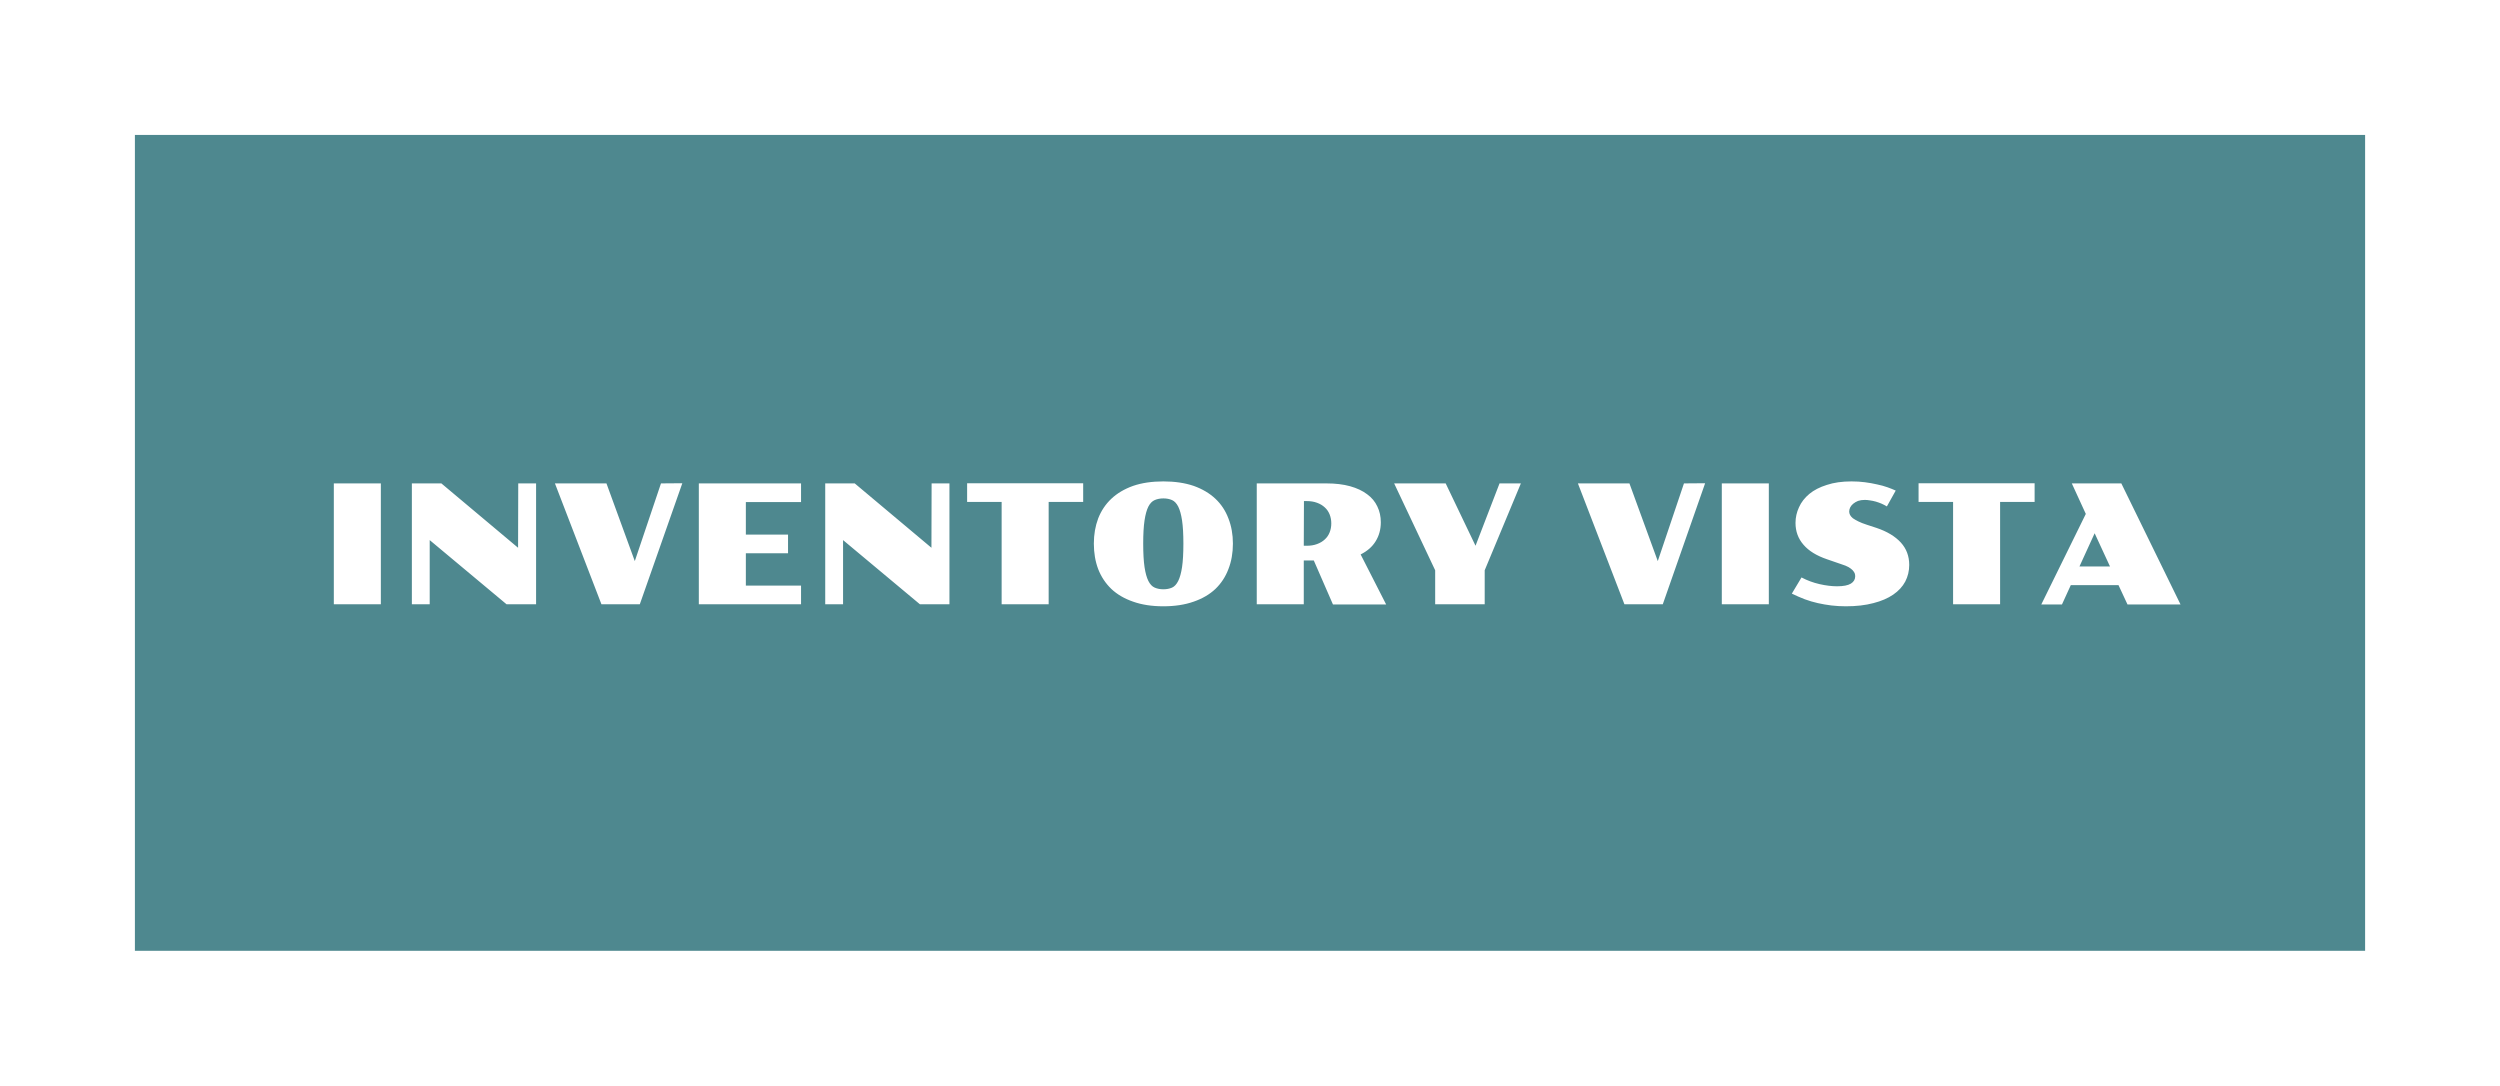
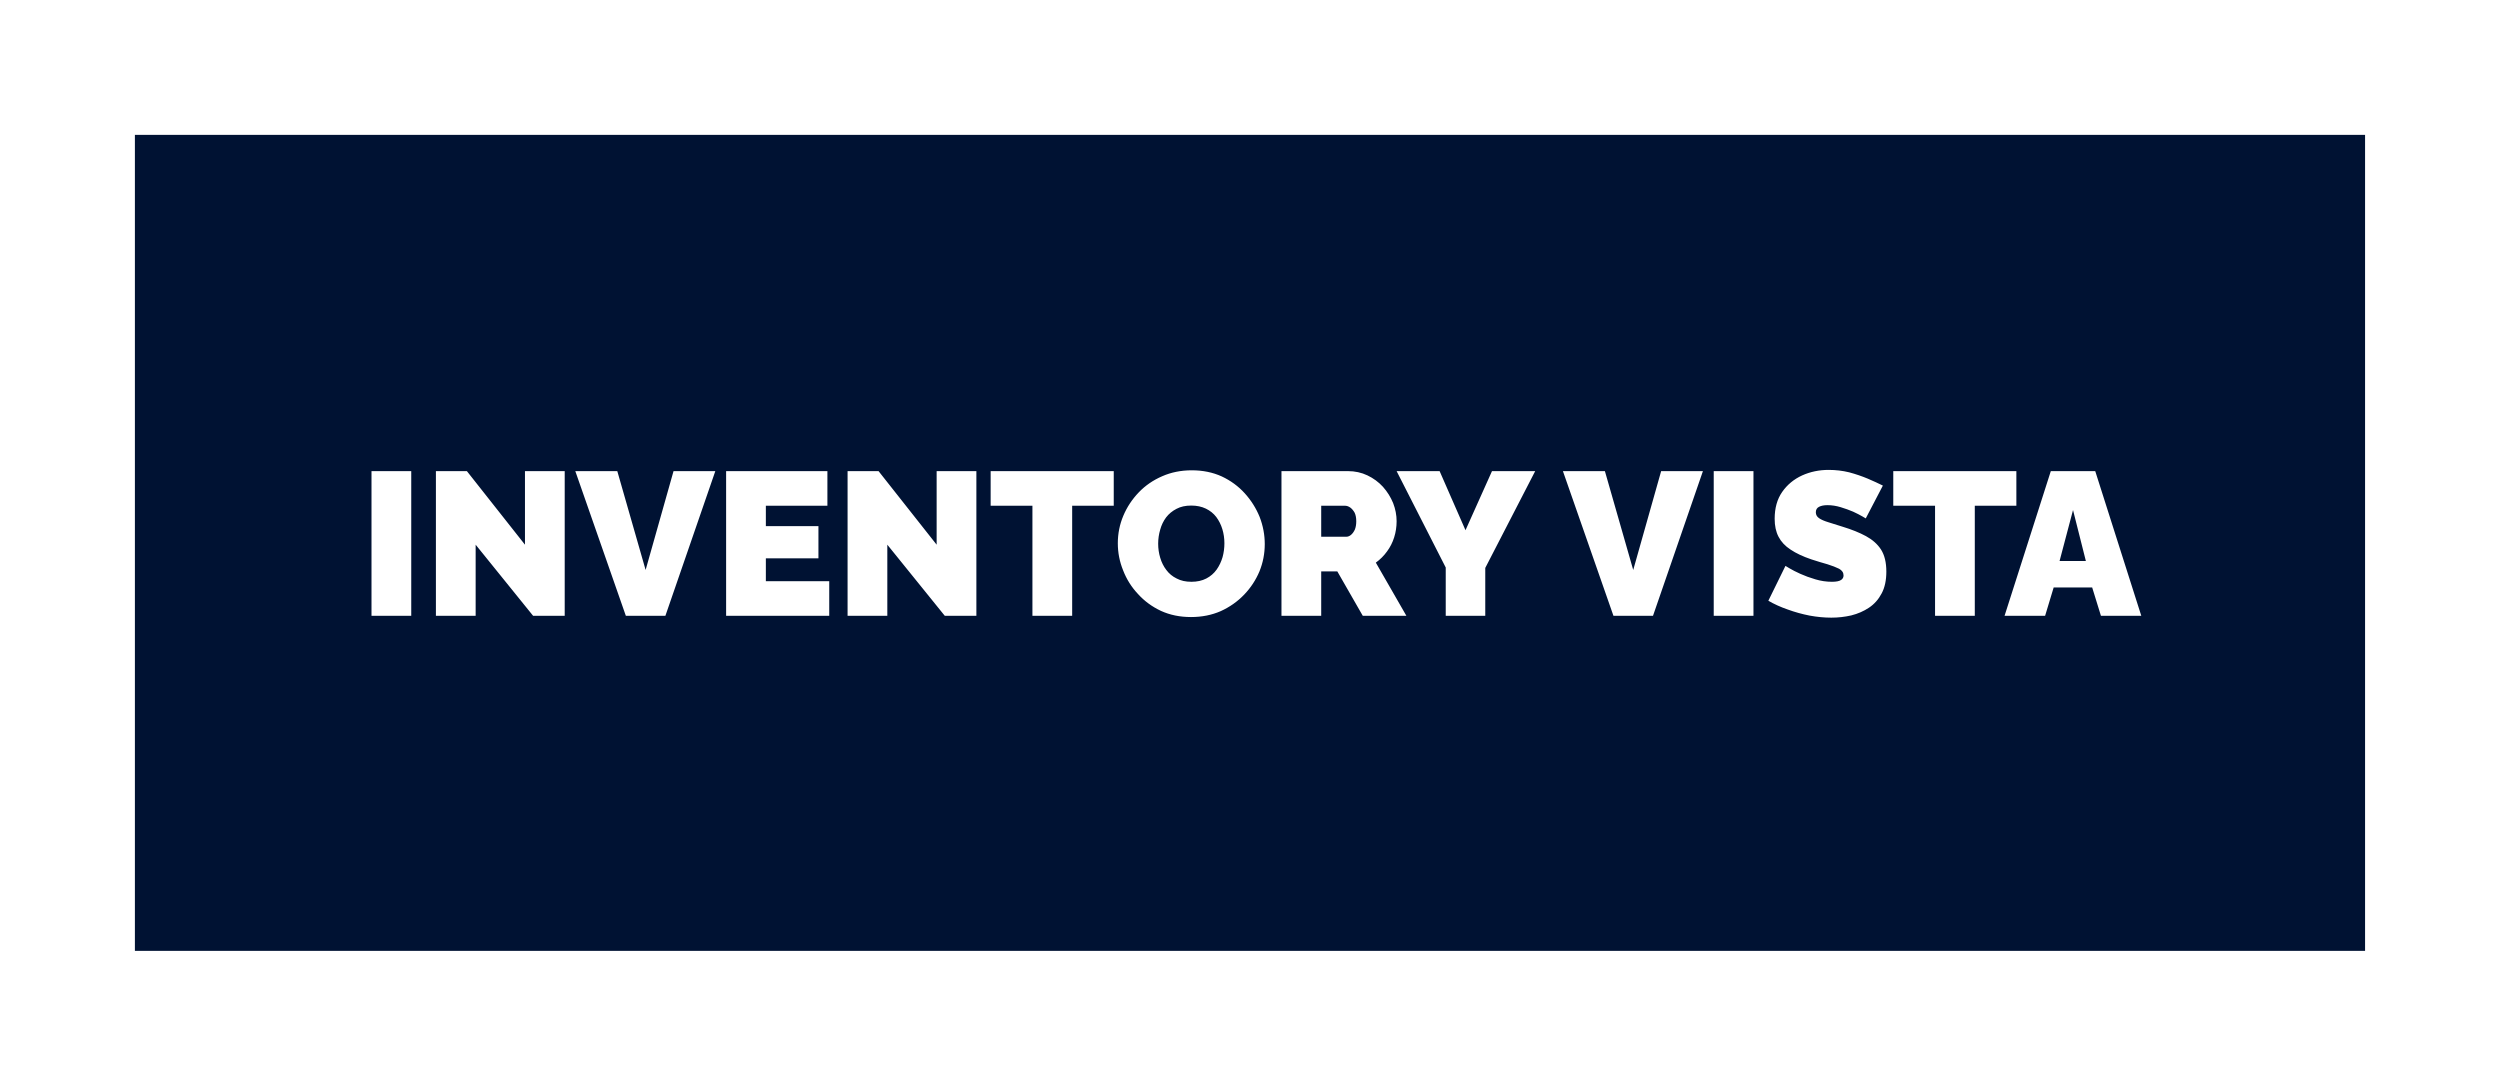
- <svg xmlns="http://www.w3.org/2000/svg" version="1.1" viewBox="0 0 14.993 6.511">
-   <g transform="matrix(1,0,0,1,1.909016,2.887063)">
-     <rect width="14.993" height="14.993" x="-1.909" y="-7.128" fill="#ffffff" />
+ <svg xmlns="http://www.w3.org/2000/svg" version="1.1" viewBox="0 0 12.267 5.327">
+   <g transform="matrix(1,0,0,1,1.761905,2.305699)">
+     <rect width="12.267" height="12.267" x="-1.762" y="-5.775" fill="#ffffff" />
    <g transform="matrix(1,0,0,1,0,0)">
-       <g clip-path="url(#SvgjsClipPath1002)">
-         <path d=" M -1.1 -2.078 L 12.275 -2.078 L 12.275 2.815 L -1.1 2.815 Z" fill="#4e888f" transform="matrix(1,0,0,1,0,0)" fill-rule="nonzero" />
+       <g clip-path="url(#SvgjsClipPath1003)">
+         <path d=" M -1.1 -1.644 L 9.843 -1.644 L 9.843 2.36 L -1.1 2.36 Z" fill="#001233" transform="matrix(1,0,0,1,0,0)" fill-rule="nonzero" />
      </g>
    </g>
    <g transform="matrix(1,0,0,1,0,0)">
-       <path d=" M 0.093 0.012 L 0.375 0.012 L 0.375 0.737 L 0.093 0.737 L 0.093 0.012 M 0.561 0.012 L 0.738 0.012 L 1.198 0.398 L 1.199 0.012 L 1.306 0.012 L 1.306 0.737 L 1.129 0.737 L 0.668 0.352 L 0.668 0.737 L 0.561 0.737 L 0.561 0.012 M 1.419 0.012 L 1.728 0.012 L 1.898 0.478 L 2.055 0.012 L 2.183 0.011 L 1.928 0.737 L 1.698 0.737 L 1.419 0.012 M 2.282 0.012 L 2.895 0.012 L 2.895 0.124 L 2.564 0.124 L 2.564 0.319 L 2.817 0.319 L 2.817 0.431 L 2.564 0.431 L 2.564 0.625 L 2.895 0.625 L 2.895 0.737 L 2.282 0.737 L 2.282 0.012 M 3.04 0.012 L 3.217 0.012 L 3.677 0.398 L 3.678 0.012 L 3.785 0.012 L 3.785 0.737 L 3.608 0.737 L 3.147 0.352 L 3.147 0.737 L 3.04 0.737 L 3.04 0.012 M 4.098 0.123 L 3.891 0.123 L 3.891 0.011 L 4.587 0.011 L 4.587 0.123 L 4.38 0.123 L 4.38 0.737 L 4.098 0.737 L 4.098 0.123 M 4.651 0.373 Q 4.651 0.291 4.677 0.222 Q 4.704 0.153 4.756 0.104 Q 4.808 0.055 4.886 0.027 Q 4.964 0 5.068 0 Q 5.171 0 5.25 0.027 Q 5.328 0.055 5.38 0.104 Q 5.432 0.153 5.458 0.222 Q 5.485 0.291 5.485 0.373 Q 5.485 0.457 5.458 0.526 Q 5.432 0.595 5.38 0.645 Q 5.328 0.694 5.25 0.721 Q 5.171 0.749 5.068 0.749 Q 4.964 0.749 4.886 0.721 Q 4.808 0.694 4.756 0.645 Q 4.704 0.595 4.677 0.526 Q 4.651 0.457 4.651 0.373 M 5.068 0.647 Q 5.097 0.647 5.12 0.637 Q 5.142 0.627 5.157 0.597 Q 5.172 0.567 5.18 0.514 Q 5.188 0.46 5.188 0.373 Q 5.188 0.287 5.18 0.234 Q 5.172 0.181 5.157 0.151 Q 5.142 0.122 5.12 0.112 Q 5.097 0.102 5.068 0.102 Q 5.039 0.102 5.016 0.112 Q 4.993 0.122 4.978 0.151 Q 4.963 0.181 4.955 0.234 Q 4.947 0.287 4.947 0.373 Q 4.947 0.46 4.955 0.514 Q 4.963 0.567 4.978 0.597 Q 4.993 0.627 5.016 0.637 Q 5.039 0.647 5.068 0.647 M 5.628 0.012 L 6.046 0.012 Q 6.127 0.012 6.188 0.029 Q 6.249 0.046 6.29 0.077 Q 6.331 0.107 6.351 0.15 Q 6.372 0.193 6.372 0.245 Q 6.372 0.309 6.341 0.359 Q 6.311 0.408 6.251 0.438 L 6.404 0.738 L 6.085 0.738 L 5.97 0.474 L 5.91 0.474 L 5.91 0.737 L 5.628 0.737 L 5.628 0.012 M 5.927 0.386 Q 5.962 0.386 5.989 0.376 Q 6.017 0.366 6.036 0.348 Q 6.055 0.331 6.065 0.306 Q 6.075 0.281 6.075 0.252 Q 6.075 0.223 6.065 0.198 Q 6.055 0.173 6.036 0.156 Q 6.017 0.138 5.989 0.128 Q 5.962 0.118 5.927 0.118 L 5.911 0.118 L 5.91 0.386 L 5.927 0.386 M 6.698 0.533 L 6.452 0.012 L 6.761 0.012 L 6.94 0.386 L 7.084 0.012 L 7.212 0.012 L 6.995 0.533 L 6.995 0.737 L 6.698 0.737 L 6.698 0.533 M 7.554 0.012 L 7.863 0.012 L 8.033 0.478 L 8.19 0.012 L 8.317 0.011 L 8.063 0.737 L 7.833 0.737 L 7.554 0.012 M 8.417 0.012 L 8.699 0.012 L 8.699 0.737 L 8.417 0.737 L 8.417 0.012 M 8.895 0.576 Q 8.946 0.603 9.003 0.616 Q 9.06 0.629 9.108 0.629 Q 9.165 0.629 9.191 0.613 Q 9.217 0.597 9.217 0.569 Q 9.217 0.56 9.214 0.551 Q 9.21 0.542 9.201 0.532 Q 9.192 0.523 9.177 0.514 Q 9.161 0.505 9.135 0.497 L 9.048 0.467 Q 8.954 0.435 8.907 0.38 Q 8.859 0.325 8.859 0.249 Q 8.859 0.2 8.88 0.155 Q 8.9 0.11 8.942 0.075 Q 8.983 0.041 9.047 0.021 Q 9.11 0 9.195 0 Q 9.237 0 9.275 0.005 Q 9.314 0.01 9.348 0.018 Q 9.382 0.025 9.41 0.035 Q 9.438 0.045 9.46 0.055 L 9.407 0.15 Q 9.392 0.141 9.374 0.133 Q 9.357 0.126 9.34 0.121 Q 9.322 0.116 9.306 0.114 Q 9.289 0.111 9.275 0.111 Q 9.252 0.111 9.234 0.117 Q 9.217 0.124 9.205 0.134 Q 9.193 0.144 9.187 0.156 Q 9.181 0.168 9.181 0.181 Q 9.181 0.191 9.186 0.201 Q 9.191 0.211 9.203 0.221 Q 9.216 0.23 9.236 0.24 Q 9.256 0.25 9.287 0.26 L 9.345 0.279 Q 9.44 0.311 9.491 0.367 Q 9.541 0.422 9.541 0.501 Q 9.541 0.555 9.517 0.601 Q 9.493 0.646 9.445 0.679 Q 9.397 0.712 9.326 0.73 Q 9.255 0.749 9.161 0.749 Q 9.116 0.749 9.074 0.744 Q 9.033 0.739 8.993 0.73 Q 8.953 0.721 8.915 0.707 Q 8.876 0.692 8.837 0.673 L 8.895 0.576 M 9.804 0.123 L 9.597 0.123 L 9.597 0.011 L 10.293 0.011 L 10.293 0.123 L 10.086 0.123 L 10.086 0.737 L 9.804 0.737 L 9.804 0.123 M 10.6 0.195 L 10.516 0.012 L 10.813 0.012 L 11.168 0.738 L 10.85 0.738 L 10.796 0.622 L 10.51 0.622 L 10.457 0.738 L 10.333 0.738 L 10.6 0.195 M 10.745 0.51 L 10.653 0.311 L 10.562 0.51 L 10.745 0.51" fill="#ffffff" fill-rule="nonzero" />
+       <path d=" M 0.061 0.716 L 0.061 0.006 L 0.256 0.006 L 0.256 0.716 L 0.061 0.716 M 0.572 0.367 L 0.572 0.716 L 0.377 0.716 L 0.377 0.006 L 0.529 0.006 L 0.814 0.367 L 0.814 0.006 L 1.009 0.006 L 1.009 0.716 L 0.854 0.716 L 0.572 0.367 M 1.267 0.006 L 1.406 0.491 L 1.543 0.006 L 1.748 0.006 L 1.503 0.716 L 1.309 0.716 L 1.061 0.006 L 1.267 0.006 M 2.307 0.546 L 2.307 0.716 L 1.801 0.716 L 1.801 0.006 L 2.298 0.006 L 2.298 0.176 L 1.996 0.176 L 1.996 0.276 L 2.254 0.276 L 2.254 0.434 L 1.996 0.434 L 1.996 0.546 L 2.307 0.546 M 2.592 0.367 L 2.592 0.716 L 2.397 0.716 L 2.397 0.006 L 2.549 0.006 L 2.834 0.367 L 2.834 0.006 L 3.029 0.006 L 3.029 0.716 L 2.874 0.716 L 2.592 0.367 M 3.703 0.176 L 3.499 0.176 L 3.499 0.716 L 3.304 0.716 L 3.304 0.176 L 3.099 0.176 L 3.099 0.006 L 3.703 0.006 L 3.703 0.176 M 4.082 0.722 Q 4.001 0.722 3.935 0.692 Q 3.869 0.661 3.822 0.609 Q 3.774 0.558 3.749 0.493 Q 3.723 0.429 3.723 0.36 Q 3.723 0.289 3.75 0.225 Q 3.777 0.161 3.826 0.11 Q 3.874 0.06 3.941 0.031 Q 4.007 0.002 4.086 0.002 Q 4.167 0.002 4.233 0.032 Q 4.299 0.063 4.346 0.115 Q 4.393 0.167 4.419 0.231 Q 4.444 0.296 4.444 0.364 Q 4.444 0.434 4.418 0.498 Q 4.391 0.562 4.343 0.612 Q 4.294 0.663 4.228 0.693 Q 4.162 0.722 4.082 0.722 M 3.921 0.362 Q 3.921 0.398 3.931 0.431 Q 3.941 0.465 3.961 0.491 Q 3.981 0.518 4.012 0.533 Q 4.042 0.549 4.084 0.549 Q 4.126 0.549 4.157 0.533 Q 4.188 0.517 4.208 0.489 Q 4.227 0.462 4.237 0.428 Q 4.246 0.395 4.246 0.36 Q 4.246 0.324 4.236 0.291 Q 4.226 0.258 4.206 0.231 Q 4.186 0.205 4.155 0.19 Q 4.124 0.175 4.083 0.175 Q 4.041 0.175 4.011 0.191 Q 3.98 0.207 3.96 0.233 Q 3.94 0.26 3.931 0.293 Q 3.921 0.327 3.921 0.362 M 4.526 0.716 L 4.526 0.006 L 4.852 0.006 Q 4.904 0.006 4.948 0.027 Q 4.992 0.048 5.024 0.083 Q 5.056 0.119 5.074 0.163 Q 5.091 0.207 5.091 0.252 Q 5.091 0.293 5.079 0.331 Q 5.067 0.369 5.044 0.4 Q 5.021 0.432 4.989 0.455 L 5.139 0.716 L 4.925 0.716 L 4.8 0.498 L 4.721 0.498 L 4.721 0.716 L 4.526 0.716 M 4.721 0.328 L 4.844 0.328 Q 4.856 0.328 4.867 0.319 Q 4.878 0.31 4.886 0.293 Q 4.893 0.276 4.893 0.252 Q 4.893 0.227 4.885 0.21 Q 4.876 0.194 4.864 0.185 Q 4.851 0.176 4.839 0.176 L 4.721 0.176 L 4.721 0.328 M 5.302 0.006 L 5.429 0.296 L 5.559 0.006 L 5.771 0.006 L 5.526 0.481 L 5.526 0.716 L 5.332 0.716 L 5.332 0.479 L 5.091 0.006 L 5.302 0.006 M 6.113 0.006 L 6.252 0.491 L 6.389 0.006 L 6.594 0.006 L 6.349 0.716 L 6.155 0.716 L 5.907 0.006 L 6.113 0.006 M 6.647 0.716 L 6.647 0.006 L 6.842 0.006 L 6.842 0.716 L 6.647 0.716 M 7.393 0.238 Q 7.393 0.238 7.376 0.228 Q 7.359 0.218 7.331 0.205 Q 7.303 0.193 7.27 0.183 Q 7.237 0.173 7.205 0.173 Q 7.18 0.173 7.164 0.181 Q 7.148 0.189 7.148 0.208 Q 7.148 0.226 7.164 0.237 Q 7.18 0.248 7.21 0.257 Q 7.239 0.266 7.28 0.279 Q 7.346 0.299 7.394 0.325 Q 7.442 0.351 7.468 0.391 Q 7.494 0.432 7.494 0.499 Q 7.494 0.563 7.471 0.606 Q 7.448 0.65 7.409 0.676 Q 7.37 0.702 7.322 0.714 Q 7.274 0.725 7.224 0.725 Q 7.173 0.725 7.118 0.715 Q 7.062 0.704 7.01 0.685 Q 6.958 0.667 6.915 0.642 L 6.999 0.471 Q 6.999 0.471 7.019 0.483 Q 7.039 0.495 7.072 0.51 Q 7.105 0.525 7.146 0.537 Q 7.186 0.549 7.227 0.549 Q 7.259 0.549 7.272 0.54 Q 7.284 0.532 7.284 0.518 Q 7.284 0.497 7.262 0.485 Q 7.24 0.474 7.205 0.463 Q 7.169 0.453 7.126 0.439 Q 7.064 0.418 7.024 0.391 Q 6.984 0.365 6.965 0.328 Q 6.946 0.292 6.946 0.24 Q 6.946 0.161 6.983 0.108 Q 7.02 0.055 7.081 0.027 Q 7.141 0 7.211 0 Q 7.263 0 7.312 0.012 Q 7.36 0.025 7.403 0.043 Q 7.445 0.061 7.477 0.077 L 7.393 0.238 M 8.132 0.176 L 7.928 0.176 L 7.928 0.716 L 7.733 0.716 L 7.733 0.176 L 7.528 0.176 L 7.528 0.006 L 8.132 0.006 L 8.132 0.176 M 8.301 0.006 L 8.519 0.006 L 8.745 0.716 L 8.547 0.716 L 8.504 0.577 L 8.315 0.577 L 8.273 0.716 L 8.074 0.716 L 8.301 0.006 M 8.473 0.447 L 8.41 0.197 L 8.344 0.447 L 8.473 0.447" fill="#ffffff" fill-rule="nonzero" />
    </g>
    <g transform="matrix(1,0,0,1,0,0)" />
  </g>
  <defs>
-     <clipPath id="SvgjsClipPath1002">
-       <path d=" M -1.1 -2.078 h 13.375 v 4.893 h -13.375 Z" />
+     <clipPath id="SvgjsClipPath1003">
+       <path d=" M -1.1 -1.644 h 10.943 v 4.004 h -10.943 Z" />
    </clipPath>
  </defs>
</svg>
